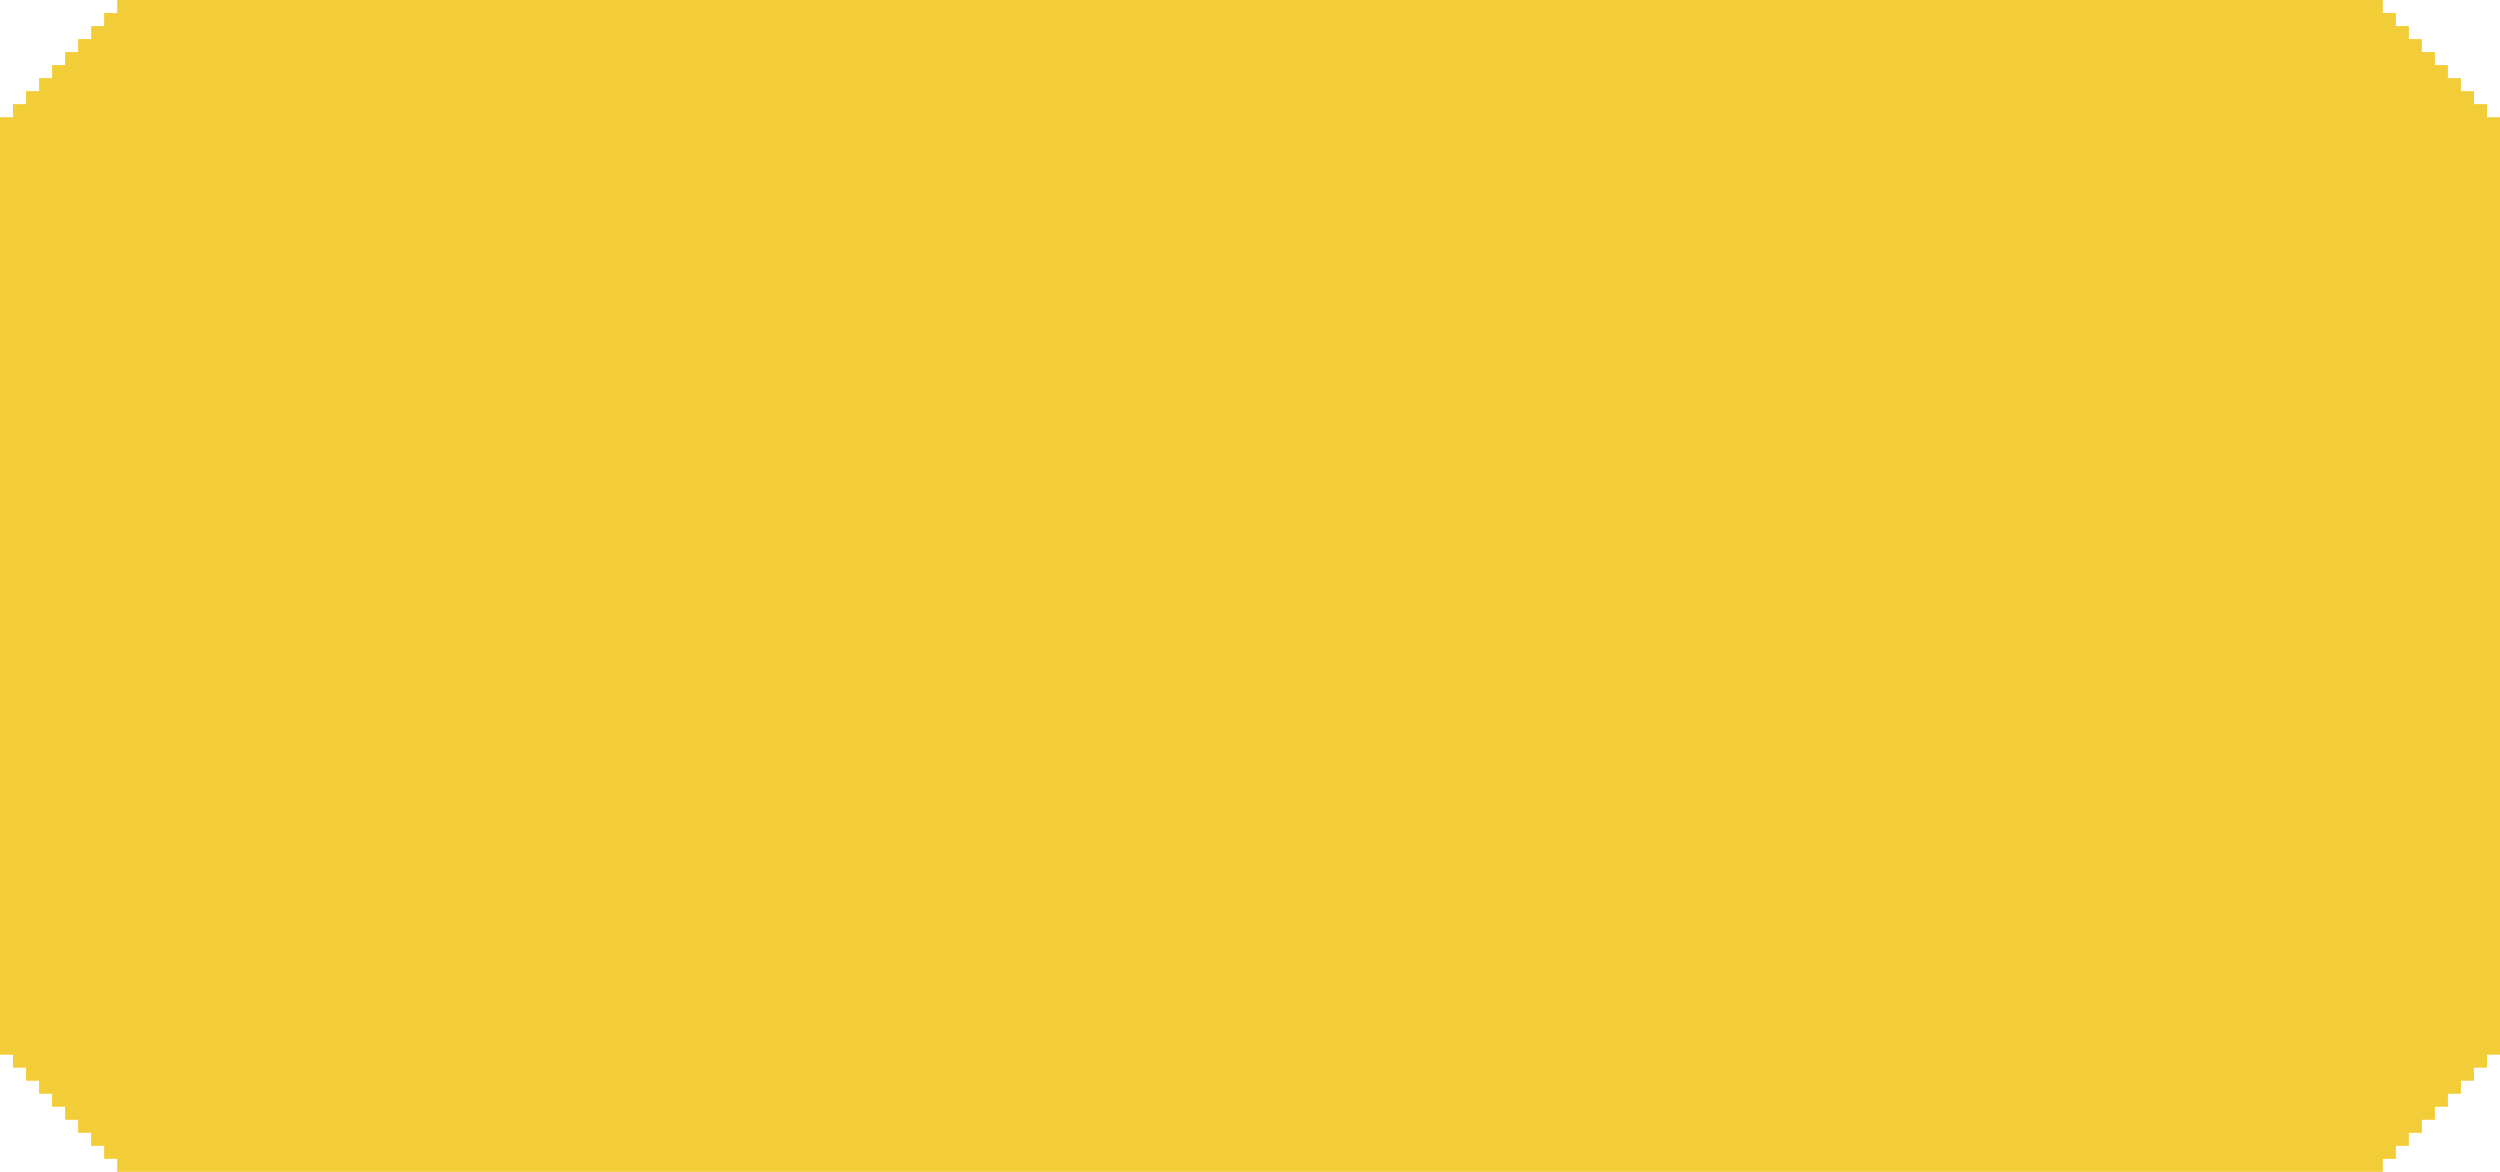
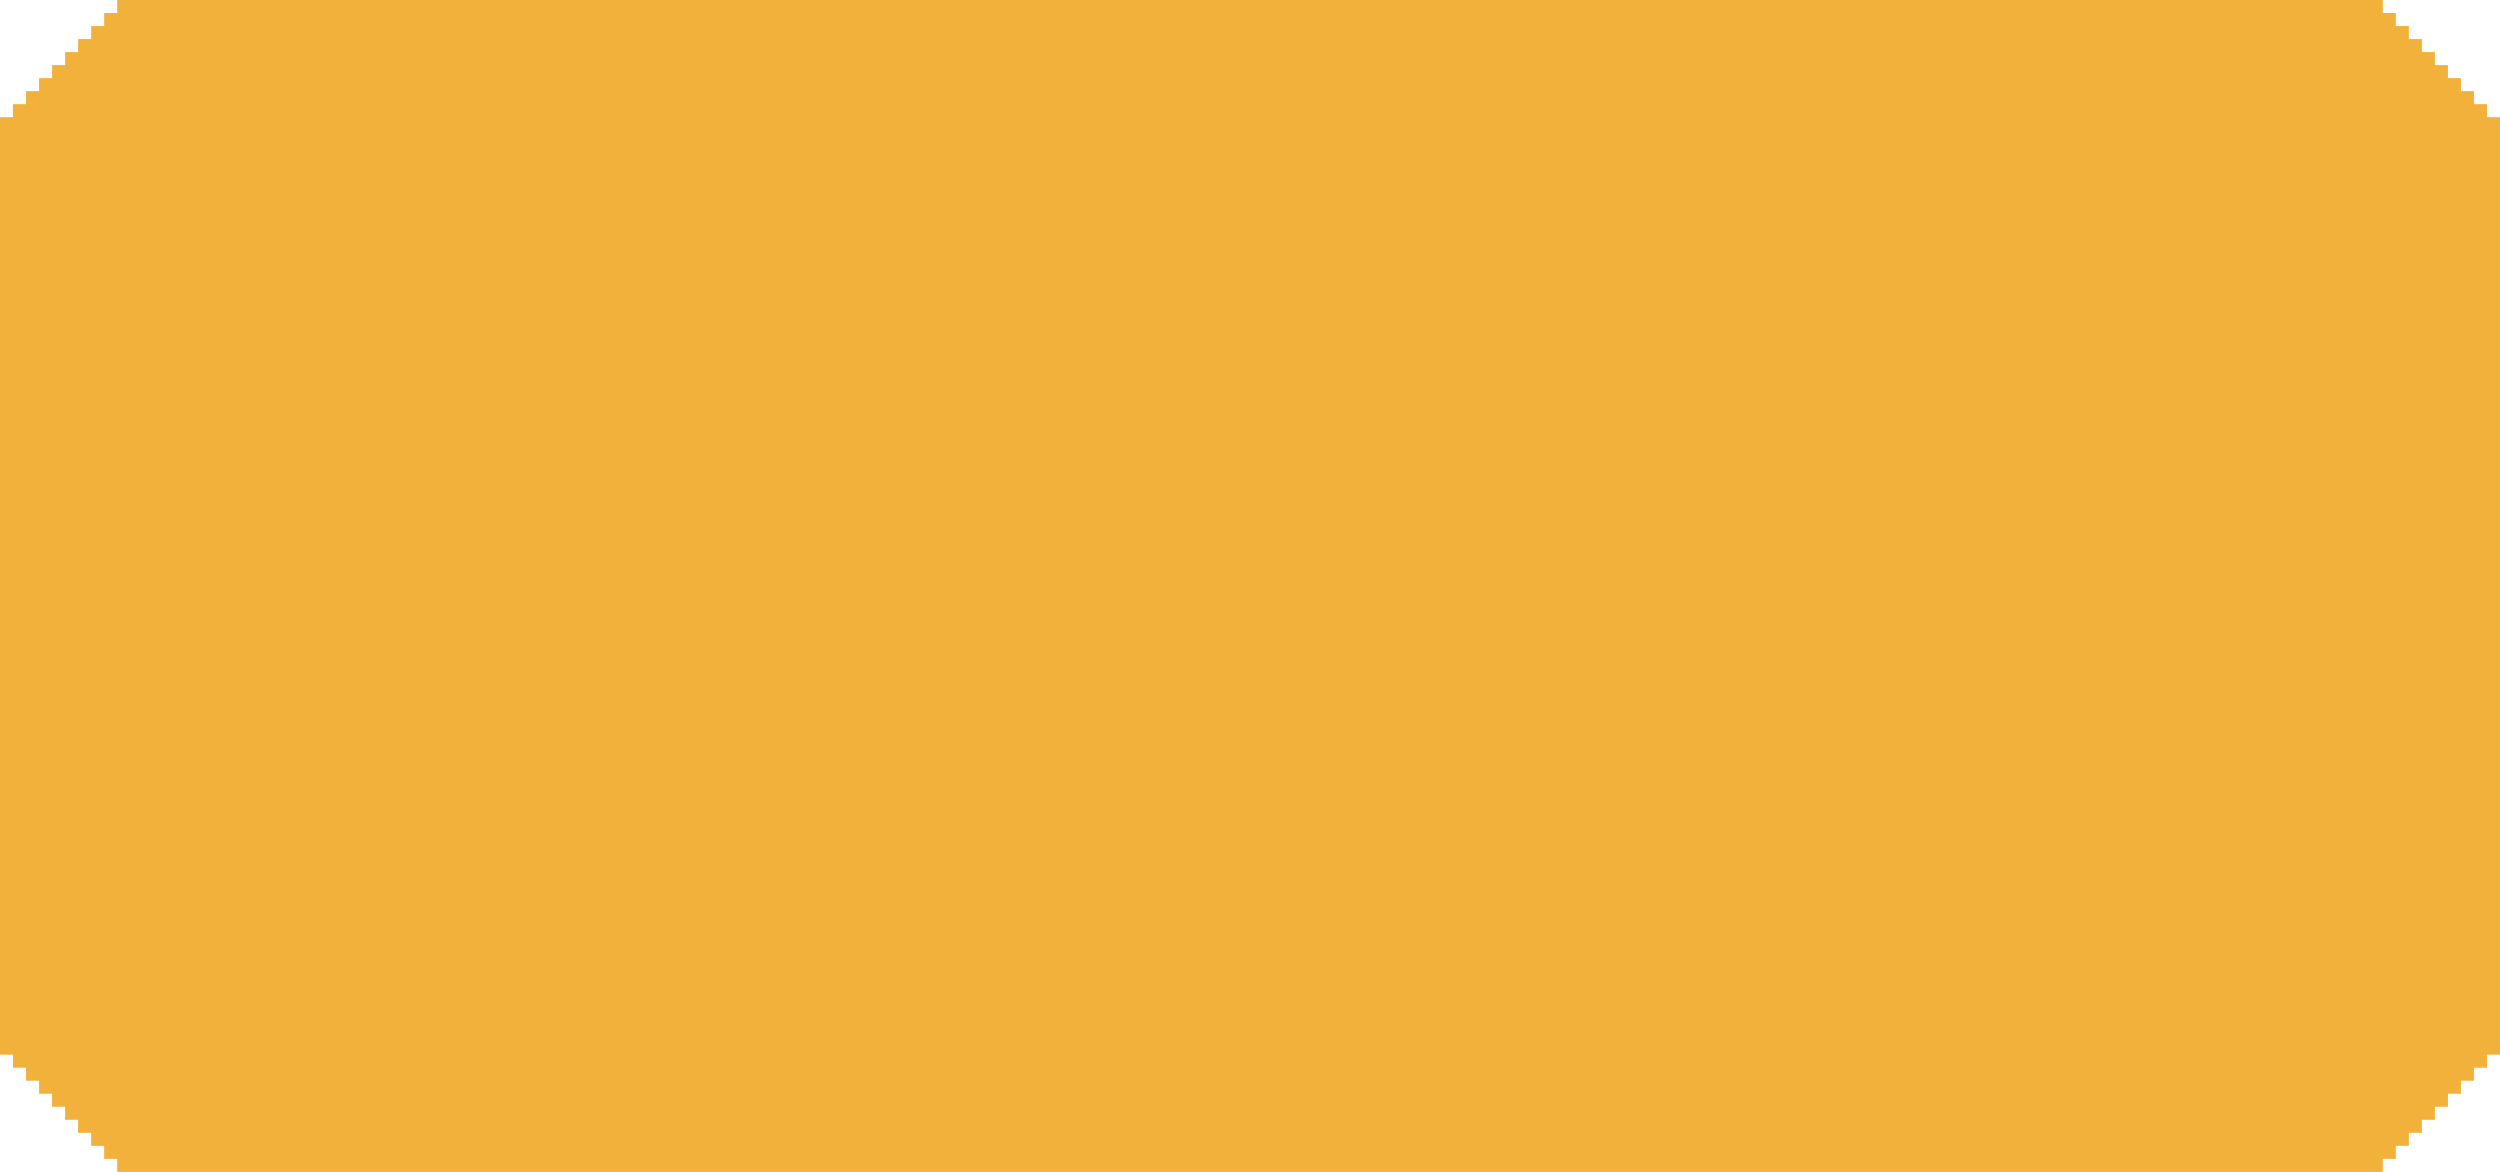
<svg xmlns="http://www.w3.org/2000/svg" preserveAspectRatio="none" overflow="visible" style="display: block;" width="192" height="90" viewBox="0 0 192 90" fill="none">
-   <path id="color_a8682d_1" fill-rule="evenodd" clip-rule="evenodd" d="M9 0H183V1H184V2H185V3H186V4H187V5H188V6H189V7H190V8H191V9H192V81H191V82H190V83H189V84H188V85H187V86H186V87H185V88H184V89H183V90H9V89H8V88H7V87H6V86H5V85H4V84H3V83H2V82H1V81H0V9H1V8H2V7H3V6H4V5H5V4H6V3H7V2H8V1H9V0Z" fill="#F2CD38" />
+   <path id="color_a8682d_1" fill-rule="evenodd" clip-rule="evenodd" d="M9 0H183V1H184V2H185V3H186V4H187V5H188V6H189V7H190V8H191V9H192V81H191V82H190V83H189V84H188V85H187V86H186V87H185V88H184V89H183V90H9V89H8V88H7V87H6V86H5V85H4V84H3V83H2V82H1V81H0V9H1V8H2V7H3V6H4V5H5V4H6V3H7V2H8V1H9V0Z" fill="#F2B13A" />
</svg>
